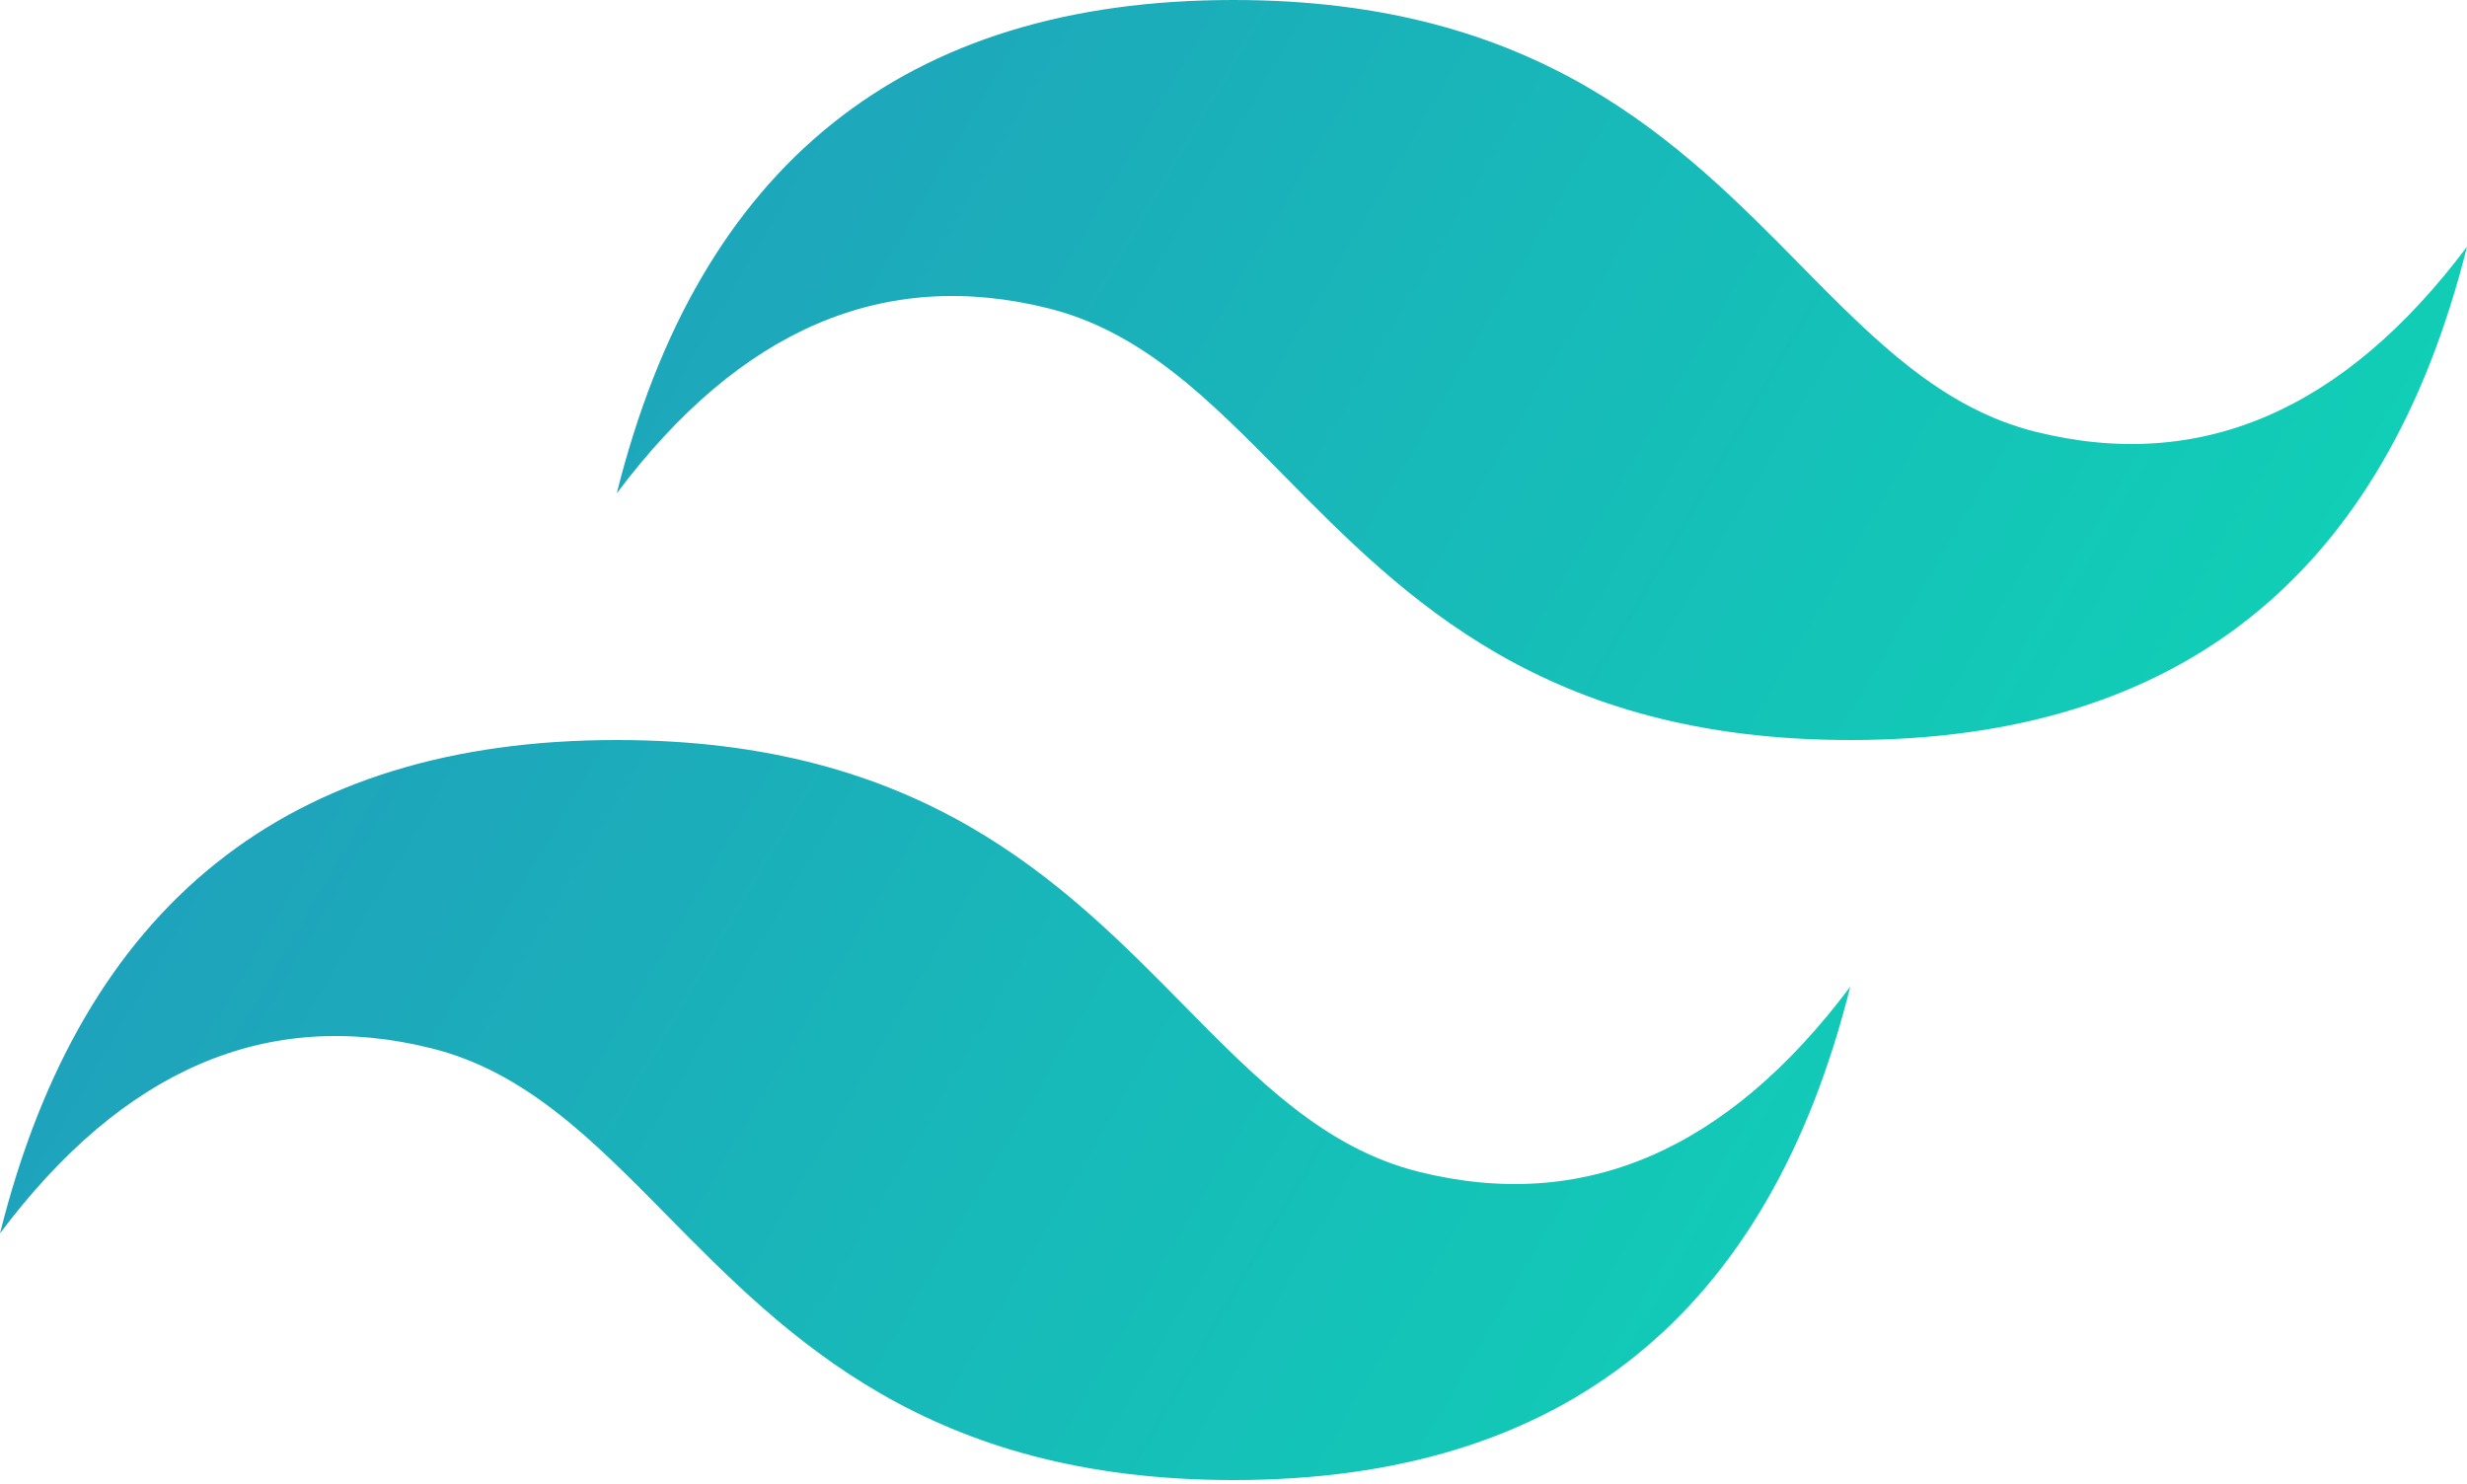
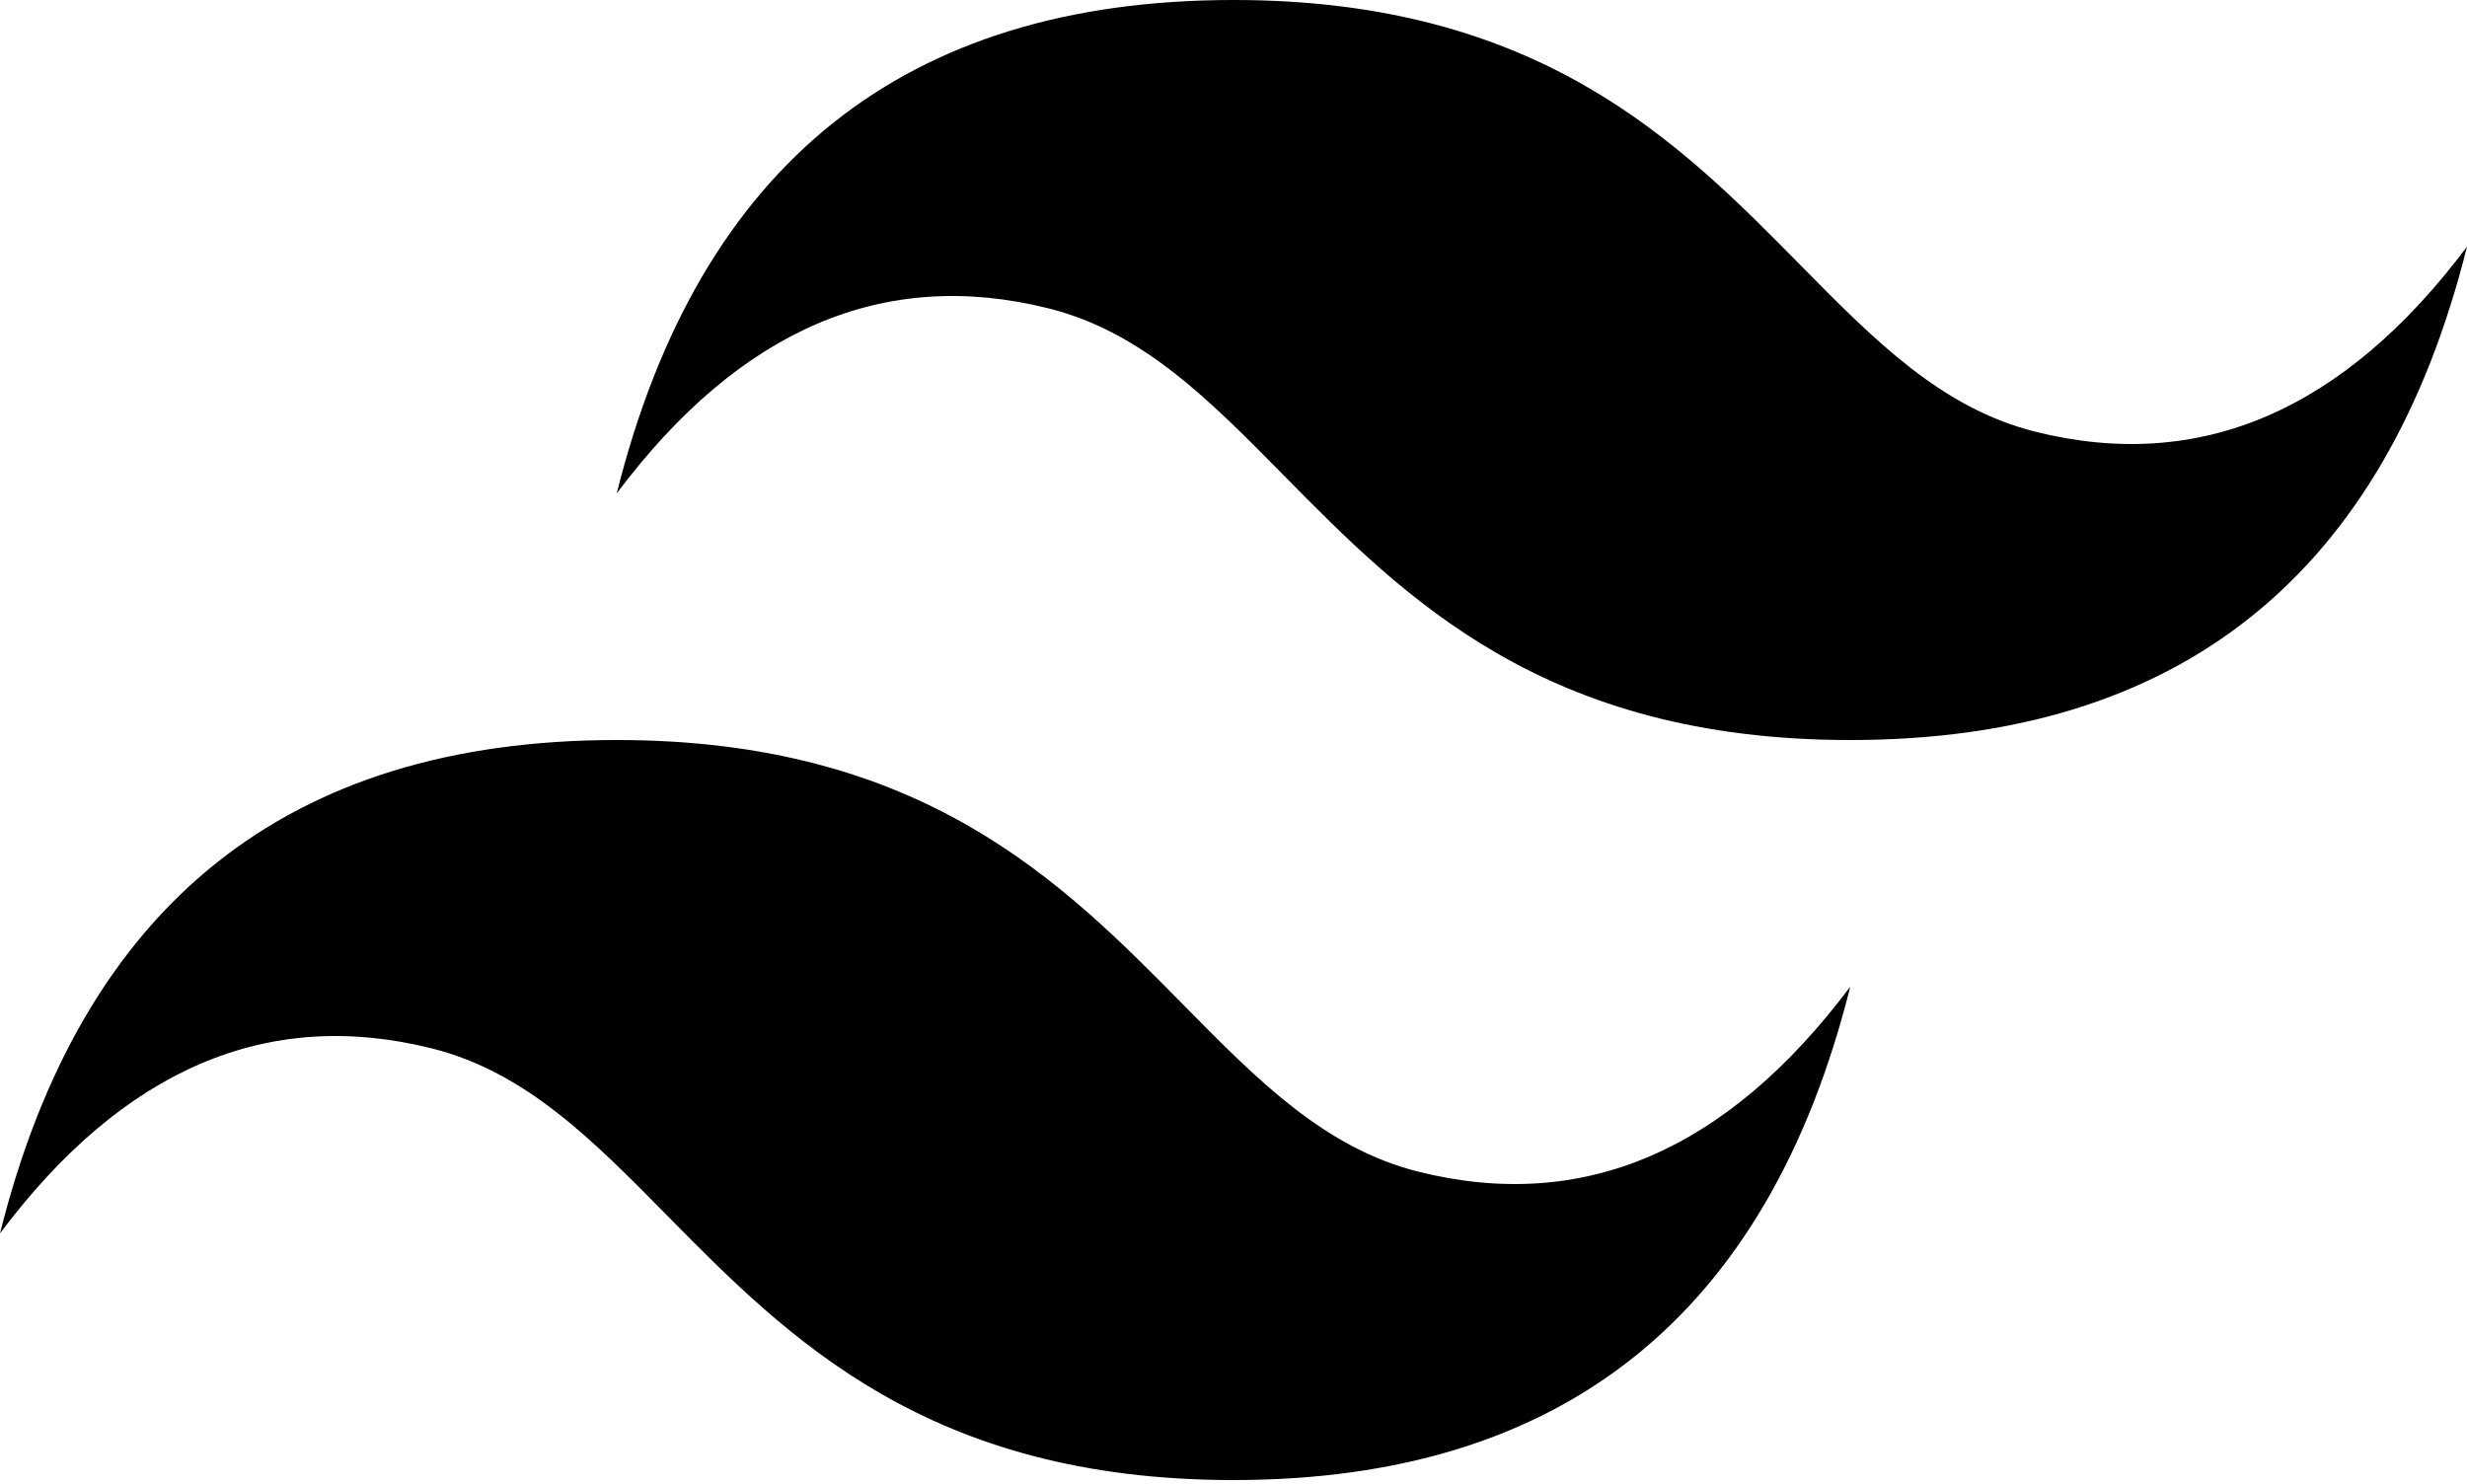
<svg xmlns="http://www.w3.org/2000/svg" viewBox="0 0 256 154" width="256" height="154" preserveAspectRatio="xMidYMid">
  <defs>
    <linearGradient x1="-2.778%" y1="32%" x2="100%" y2="67.556%" id="gradient">
-       <stop stop-color="#2298BD" offset="0%" />
-       <stop stop-color="#0ED7B5" offset="100%" />
+       <stop stopColor="#2298BD" offset="0%" />
+       <stop stopColor="#0ED7B5" offset="100%" />
    </linearGradient>
  </defs>
  <path d="M128 0C93.867 0 72.533 17.067 64 51.2 76.8 34.133 91.733 27.733 108.8 32c9.737 2.434 16.697 9.499 24.401 17.318C145.751 62.057 160.275 76.8 192 76.8c34.133 0 55.467-17.067 64-51.2-12.8 17.067-27.733 23.467-44.8 19.2-9.737-2.434-16.697-9.499-24.401-17.318C174.249 14.743 159.725 0 128 0ZM64 76.8C29.867 76.8 8.533 93.867 0 128c12.8-17.067 27.733-23.467 44.8-19.2 9.737 2.434 16.697 9.499 24.401 17.318C81.751 138.857 96.275 153.6 128 153.6c34.133 0 55.467-17.067 64-51.2-12.8 17.067-27.733 23.467-44.8 19.2-9.737-2.434-16.697-9.499-24.401-17.318C110.249 91.543 95.725 76.8 64 76.8Z" fill="url(#gradient)" />
</svg>
